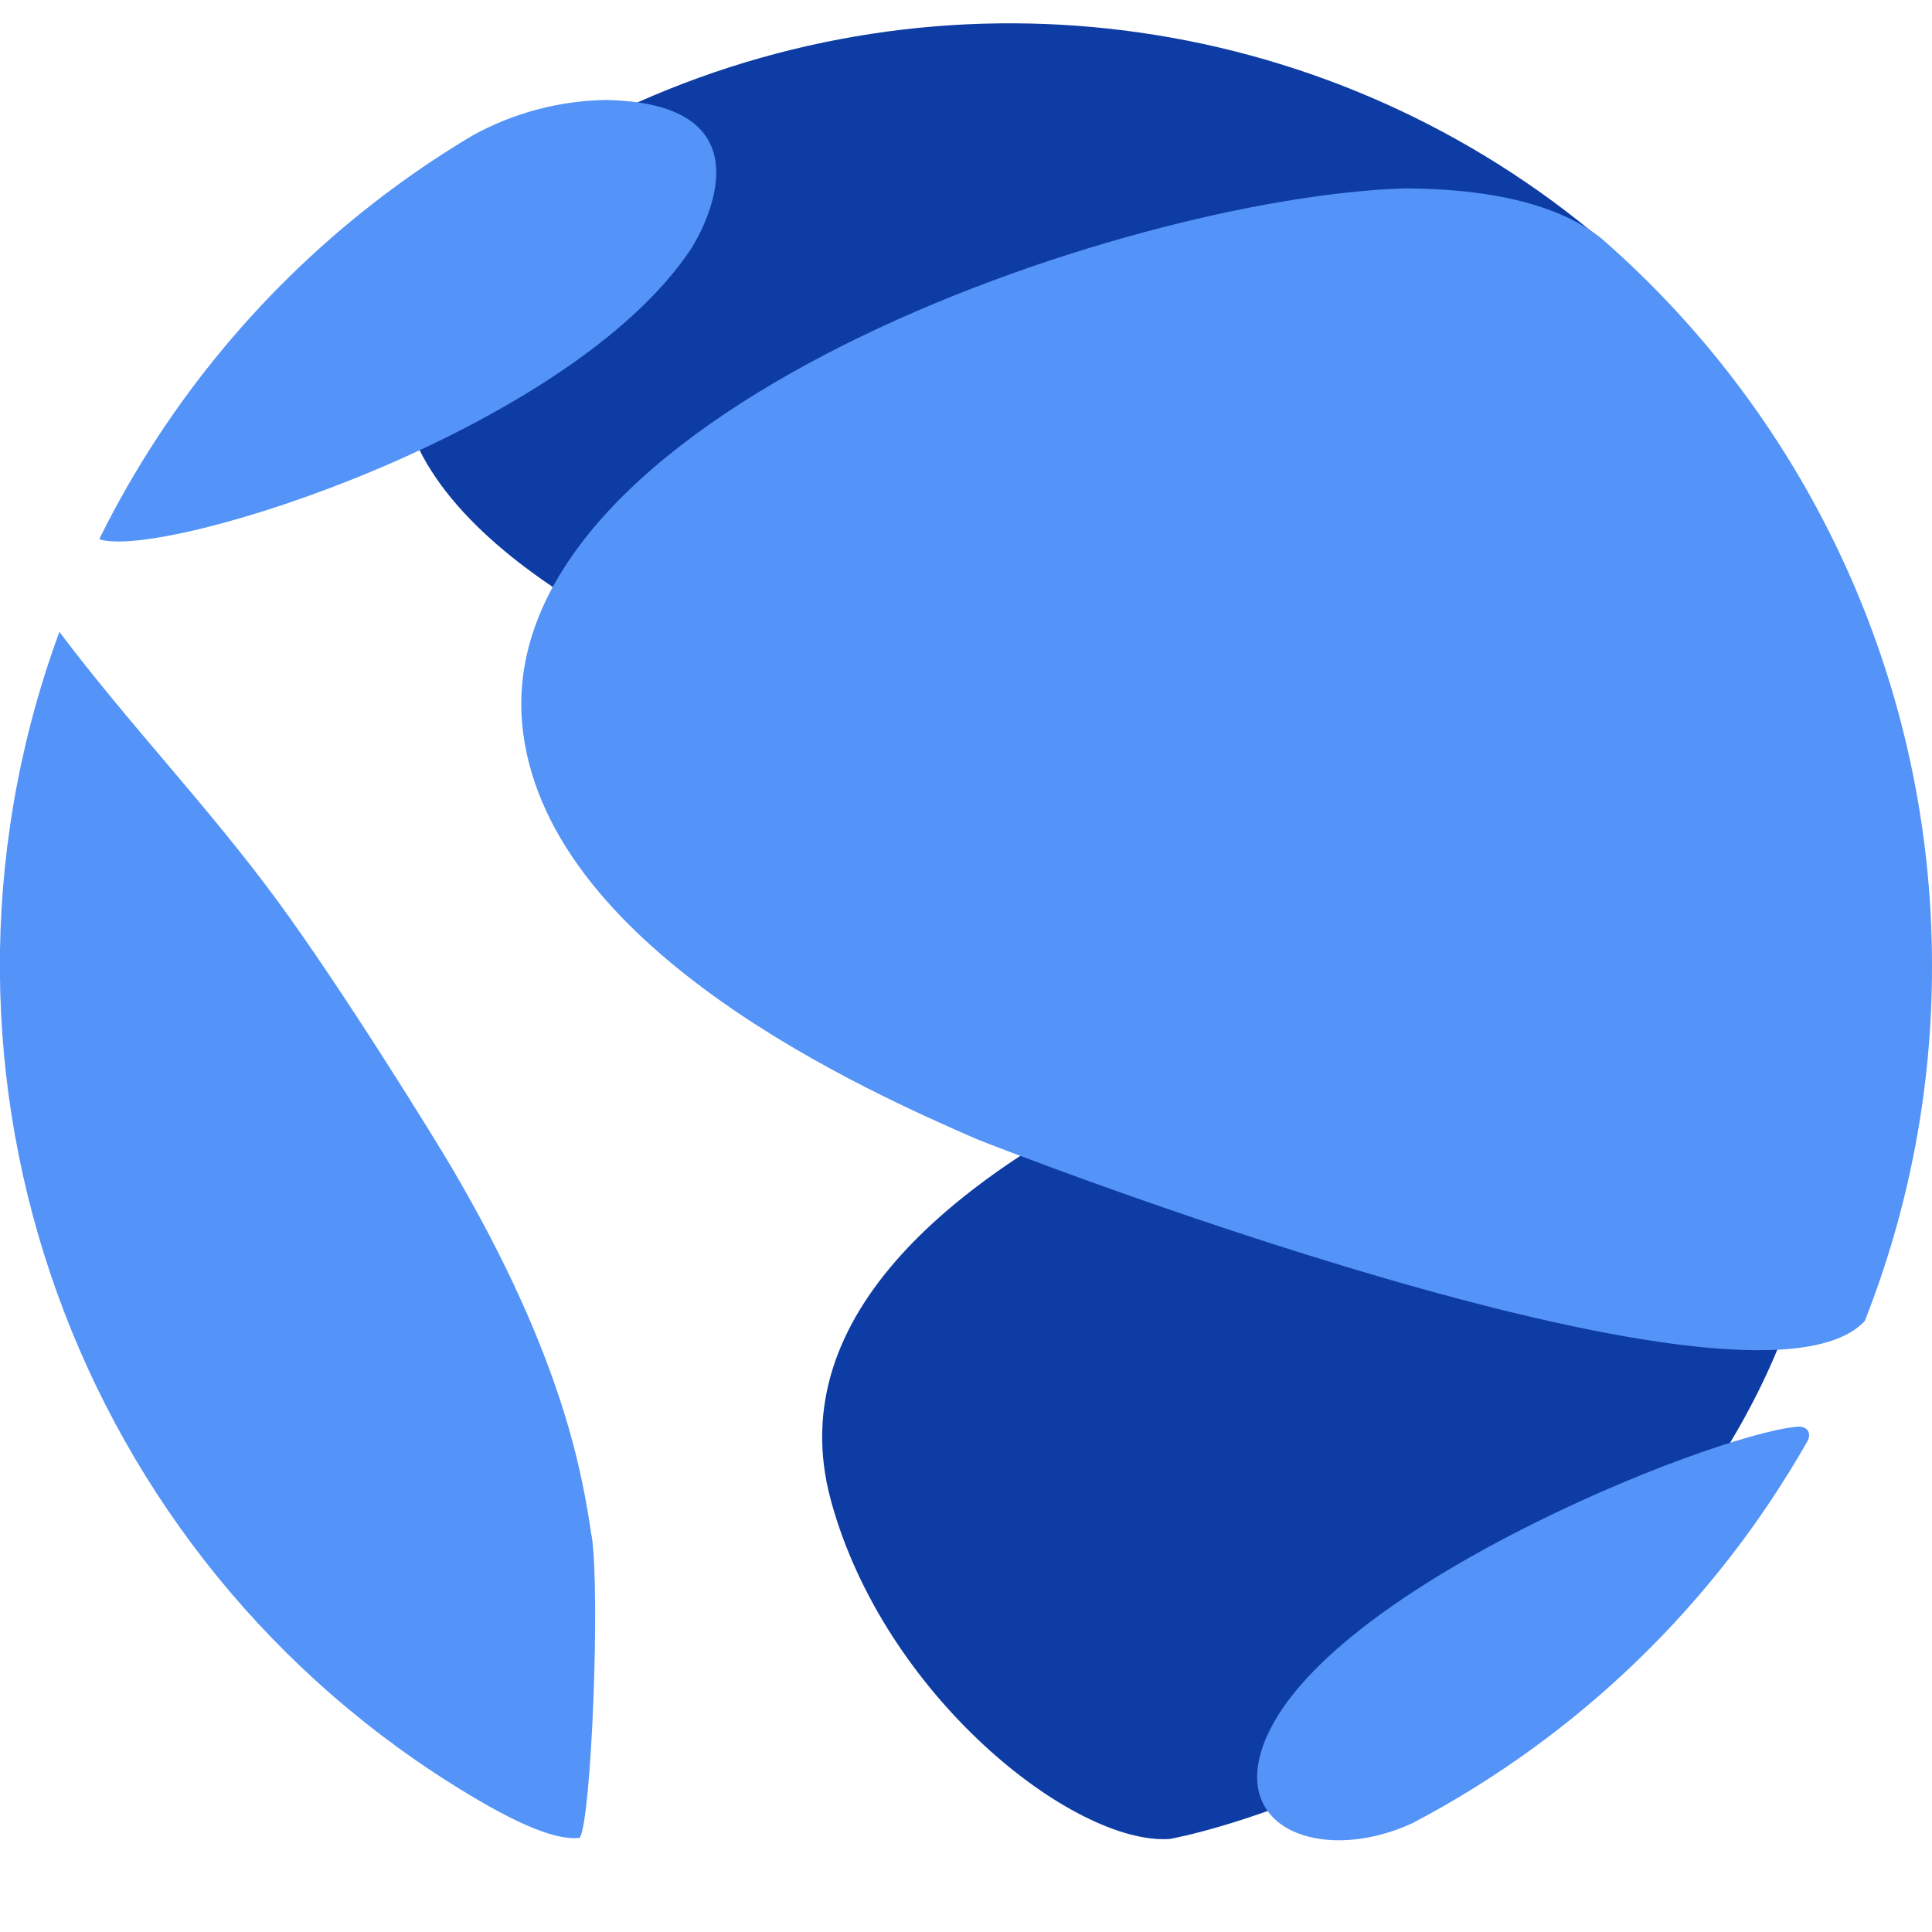
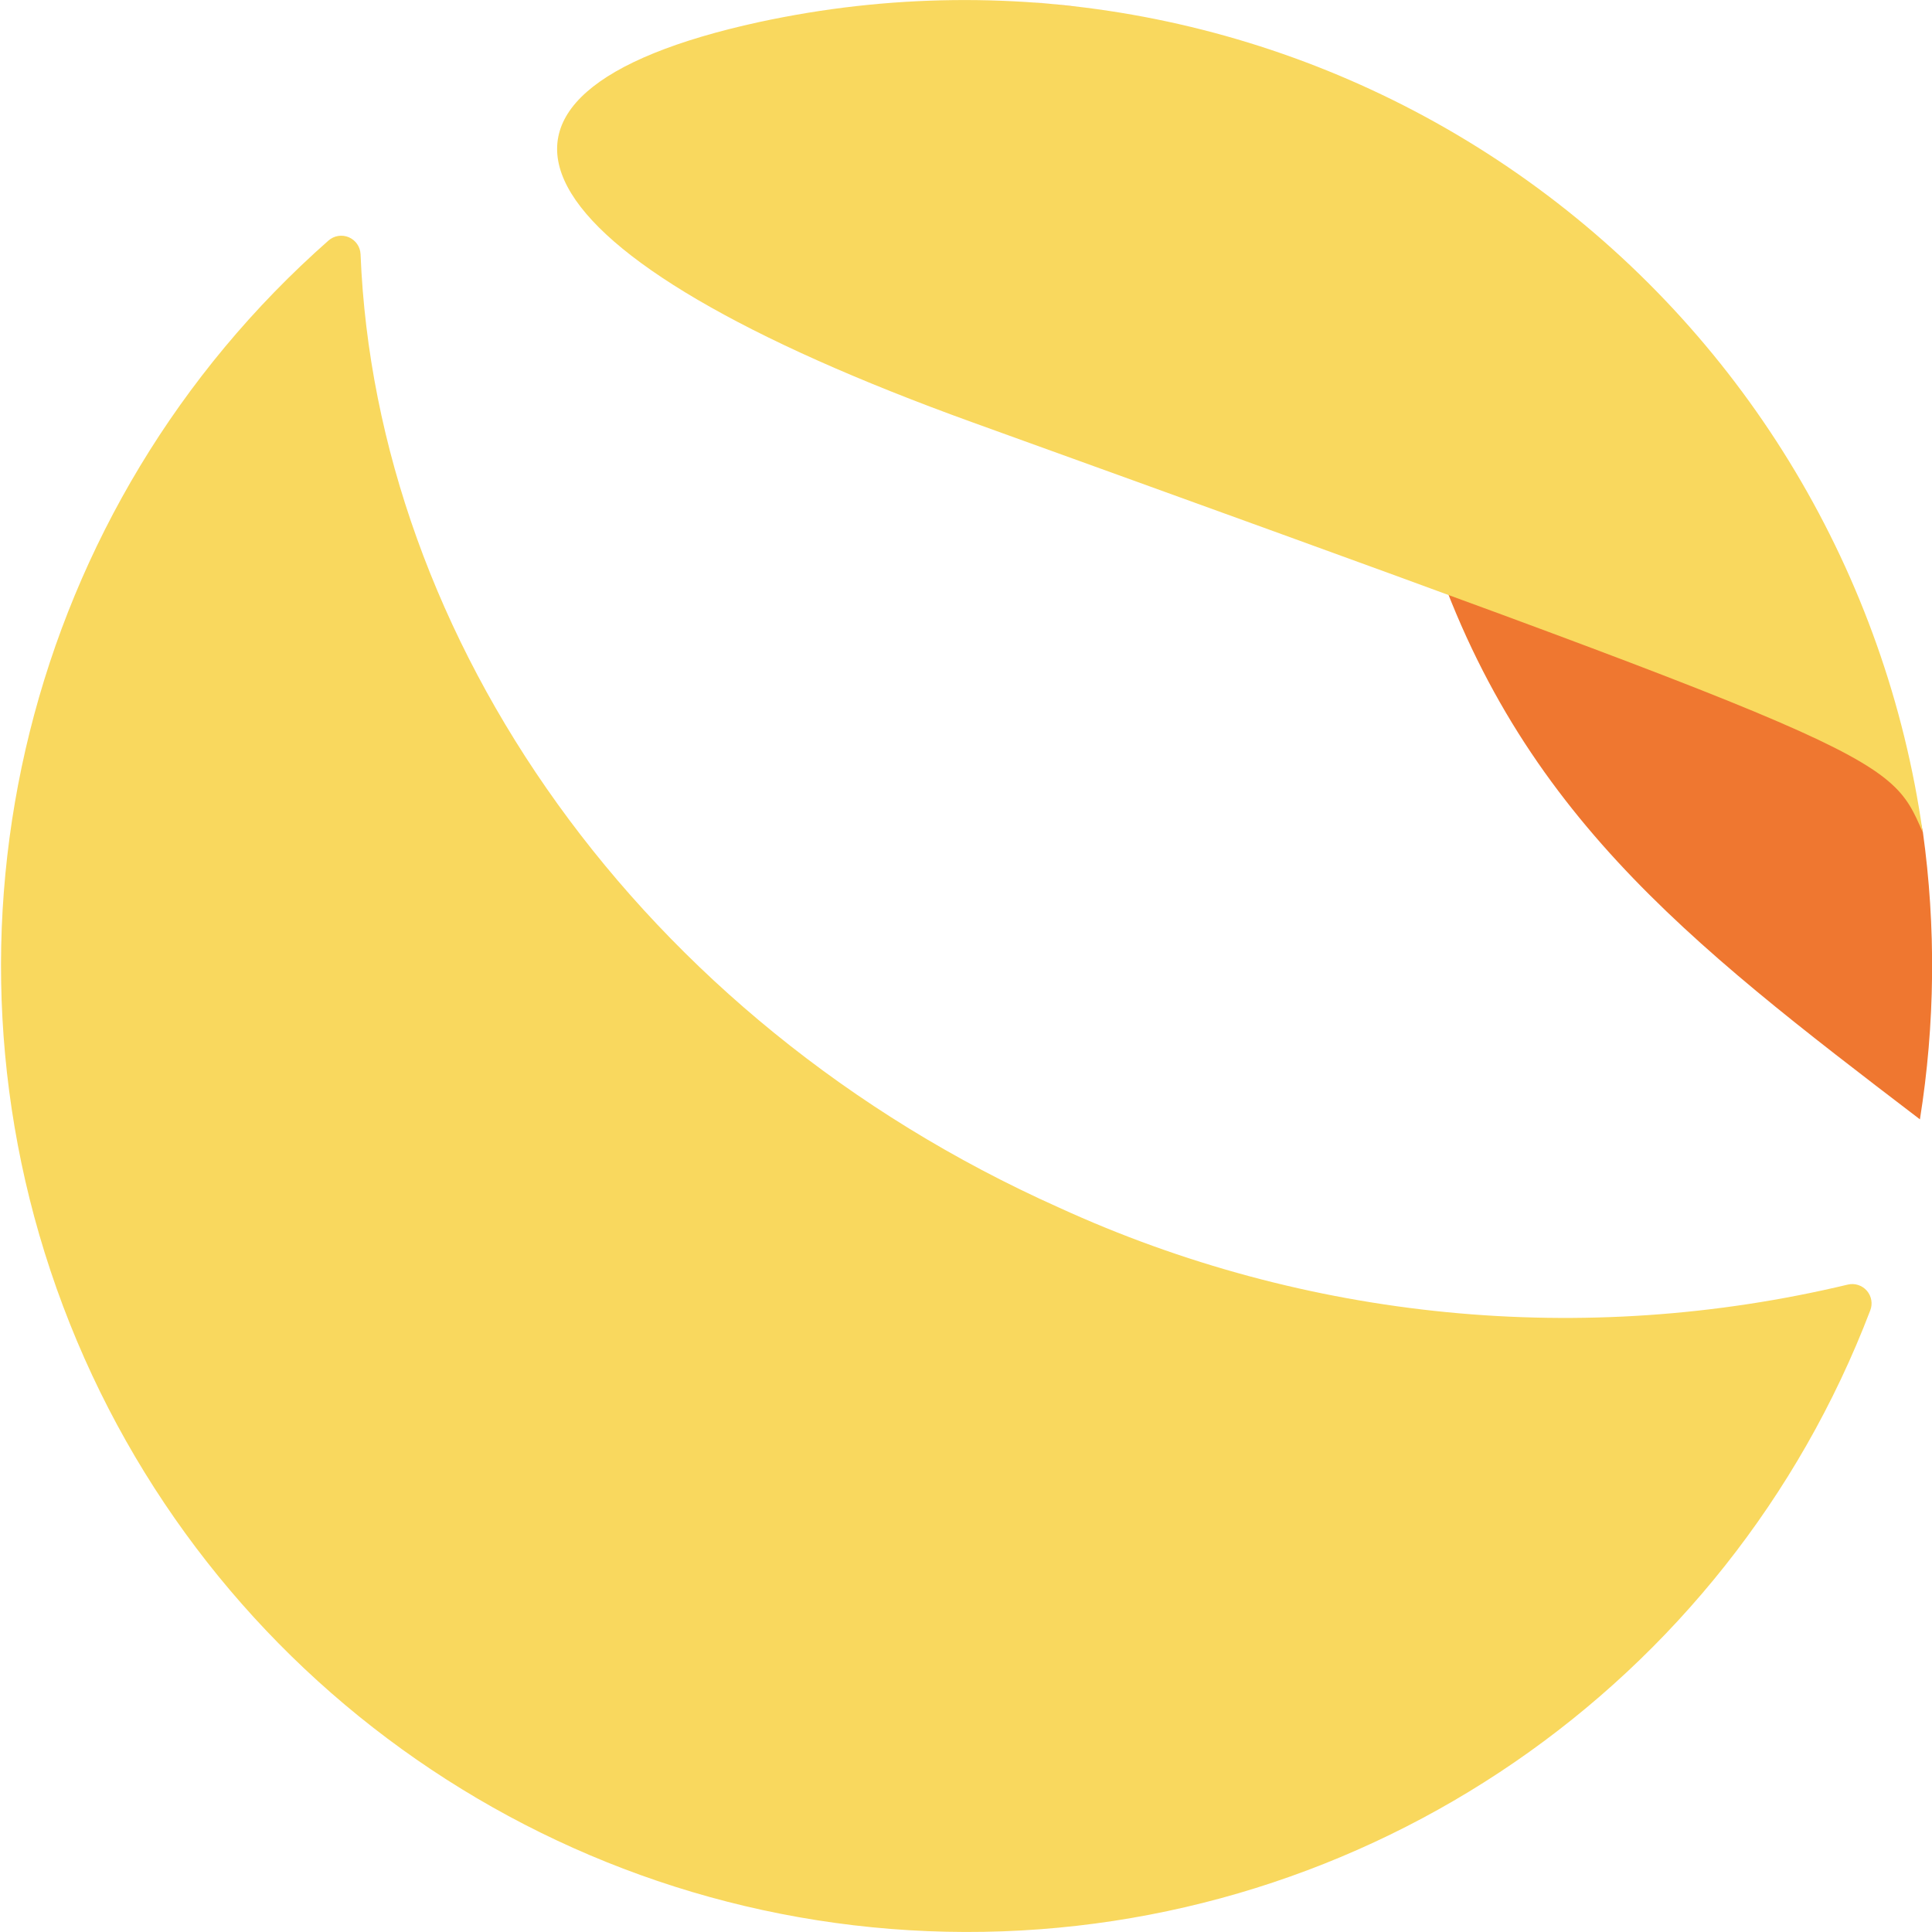
<svg xmlns="http://www.w3.org/2000/svg" viewBox="0 0 80 80">
-   <path fill="#0e3ca5" d="M34.4 62.108c2.192 8.109 10.056 14.3 14.027 14.041.14-.009 15.064-2.791 23.234-16.442 6.358-10.623 4.193-20.878-4.454-21.1-3.111.227-36.984 8.053-32.807 23.5m32.006-52.084-.009-.008.012-.007a37.951 37.951 0 0 0-40-5.772A22.386 22.386 0 0 0 24 5.414c-.532.283-1.065.565-1.582.873l.126.039a17.255 17.255 0 0 0-4 3.792C7.649 24.509 44.159 34.969 63.679 35c8.98 6.45 11.501-18.147 2.727-24.977Z" />
-   <path fill="#5493f7" d="M28.609 10.315C23.6 17.853 6.888 23.165 4.14 22.338l-.018-.038c.112-.227.227-.453.343-.678a40.2 40.2 0 0 1 11.913-13.9q1.542-1.131 3.193-2.114a11.823 11.823 0 0 1 5.523-1.468c7.44.142 3.555 6.115 3.515 6.175M24.5 63.591c.36 2.369-.009 11.725-.494 12.514-.417.025-1.286.078-3.8-1.334A40.054 40.054 0 0 1 2.039 27.364q.2-.6.42-1.2C5.346 30 8.683 33.47 11.52 37.344c2.7 3.688 6.417 9.7 7.173 10.986 4.7 7.976 5.444 12.9 5.8 15.261M80 40.007A39.9 39.9 0 0 1 77.216 54.7c-4.711 5.063-36.477-7.4-36.788-7.538-4.346-1.9-17.57-7.7-18.763-16.8C19.949 17.273 46.509 8.15 58.181 7.8c1.4.017 5.659.066 8.142 2.083A39.911 39.911 0 0 1 80 40.007M58.5 75.486c-3.463 1.616-7.275.439-6.285-2.933 1.9-6.476 18.507-13.115 22.174-13.475.452-.045.644.263.444.615A40.4 40.4 0 0 1 58.5 75.486" />
+   <path fill="#ef7730" d="m79.377 33.368-3.2-4.147L57.89 17.417c.06.347.125.694.2 1.038a43.016 43.016 0 0 0 .481 1.906q.156.577.322 1.128c.035.112.068.226.1.339C62.607 33.44 69.819 38.957 79.5 46.35a40.322 40.322 0 0 0 .119-11.924Z" />
+   <path fill="#f9d85e" d="M43.842 50c-17.4-7.782-28.278-23.577-28.912-39.473a.8.8 0 0 0-1.33-.565 40.017 40.017 0 1 0 63.843 44.3.8.8 0 0 0-.933-1.069A50.33 50.33 0 0 1 43.842 50Zm35.773-15.539C78.2 31.189 78.2 31.189 40.259 17.485 21.161 10.585 17.613 3.926 31.44.912q1.01-.217 2.037-.386a40.074 40.074 0 0 1 46.138 33.935" />
+   <path fill="#ef7730" d="m43.19.133-.461-.041c.626.044 1.242.122 1.86.193-.11-.013-.216-.029-.328-.042-.35-.043-.704-.076-1.071-.11Z" />
</svg>
